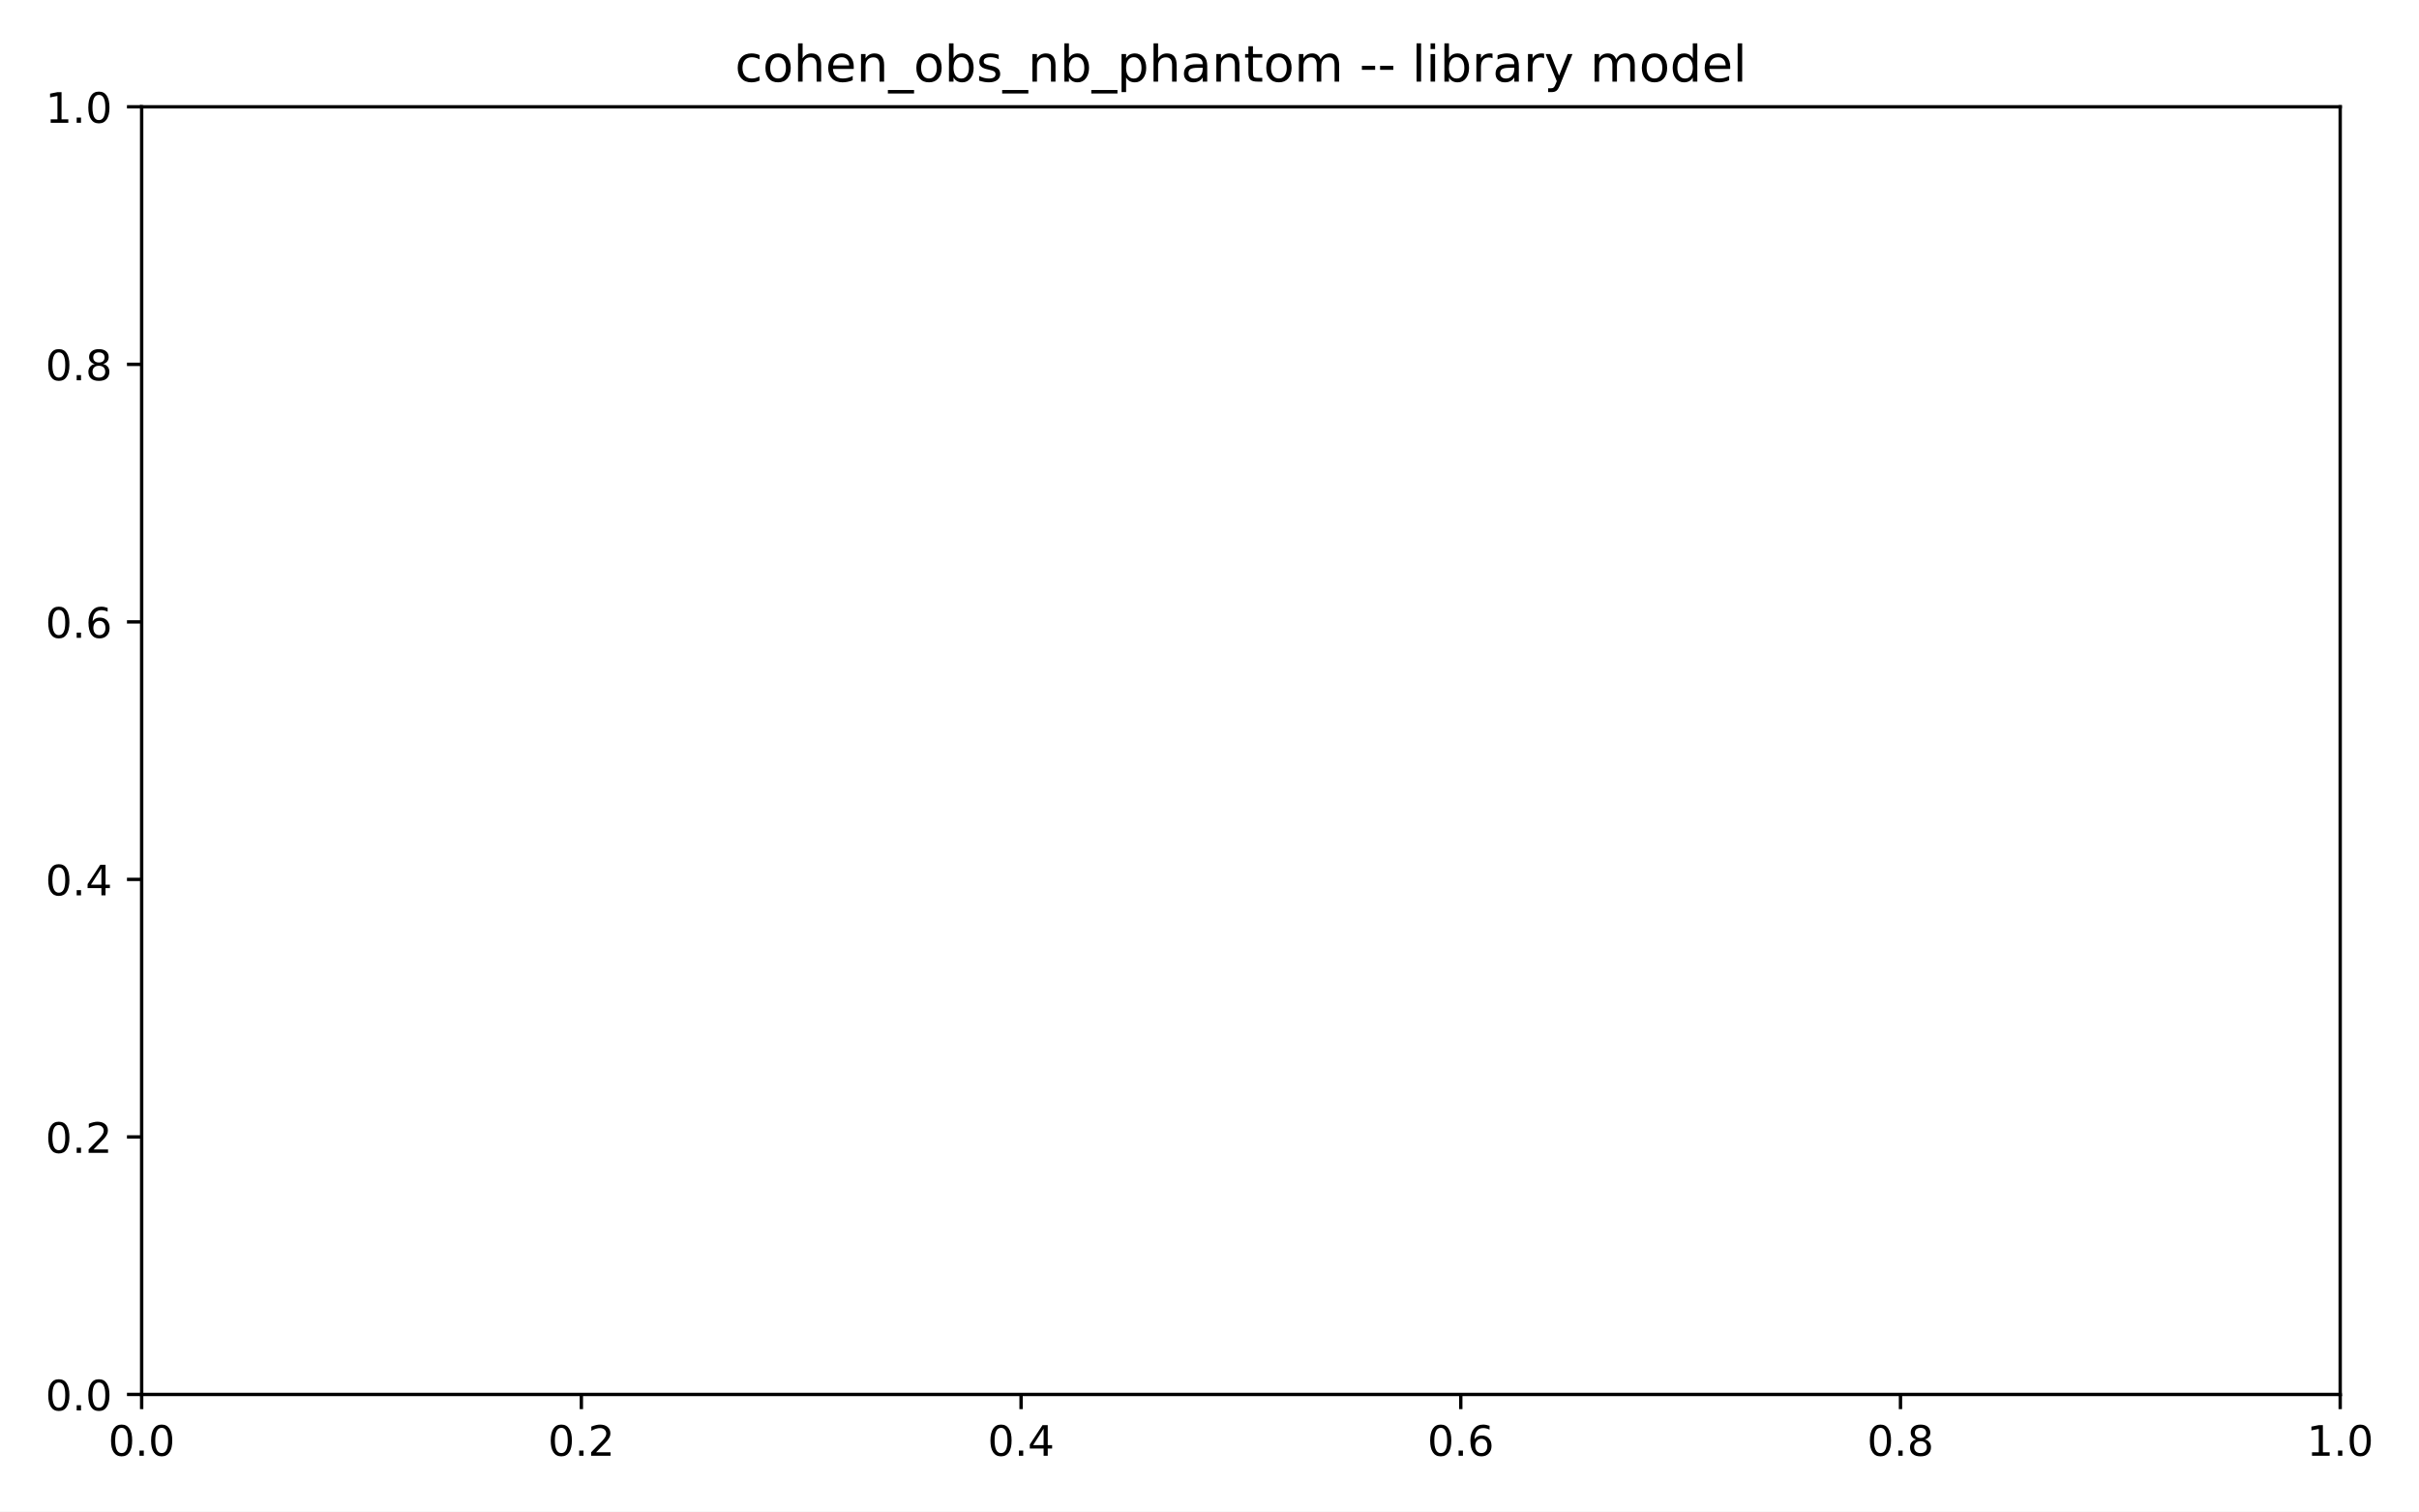
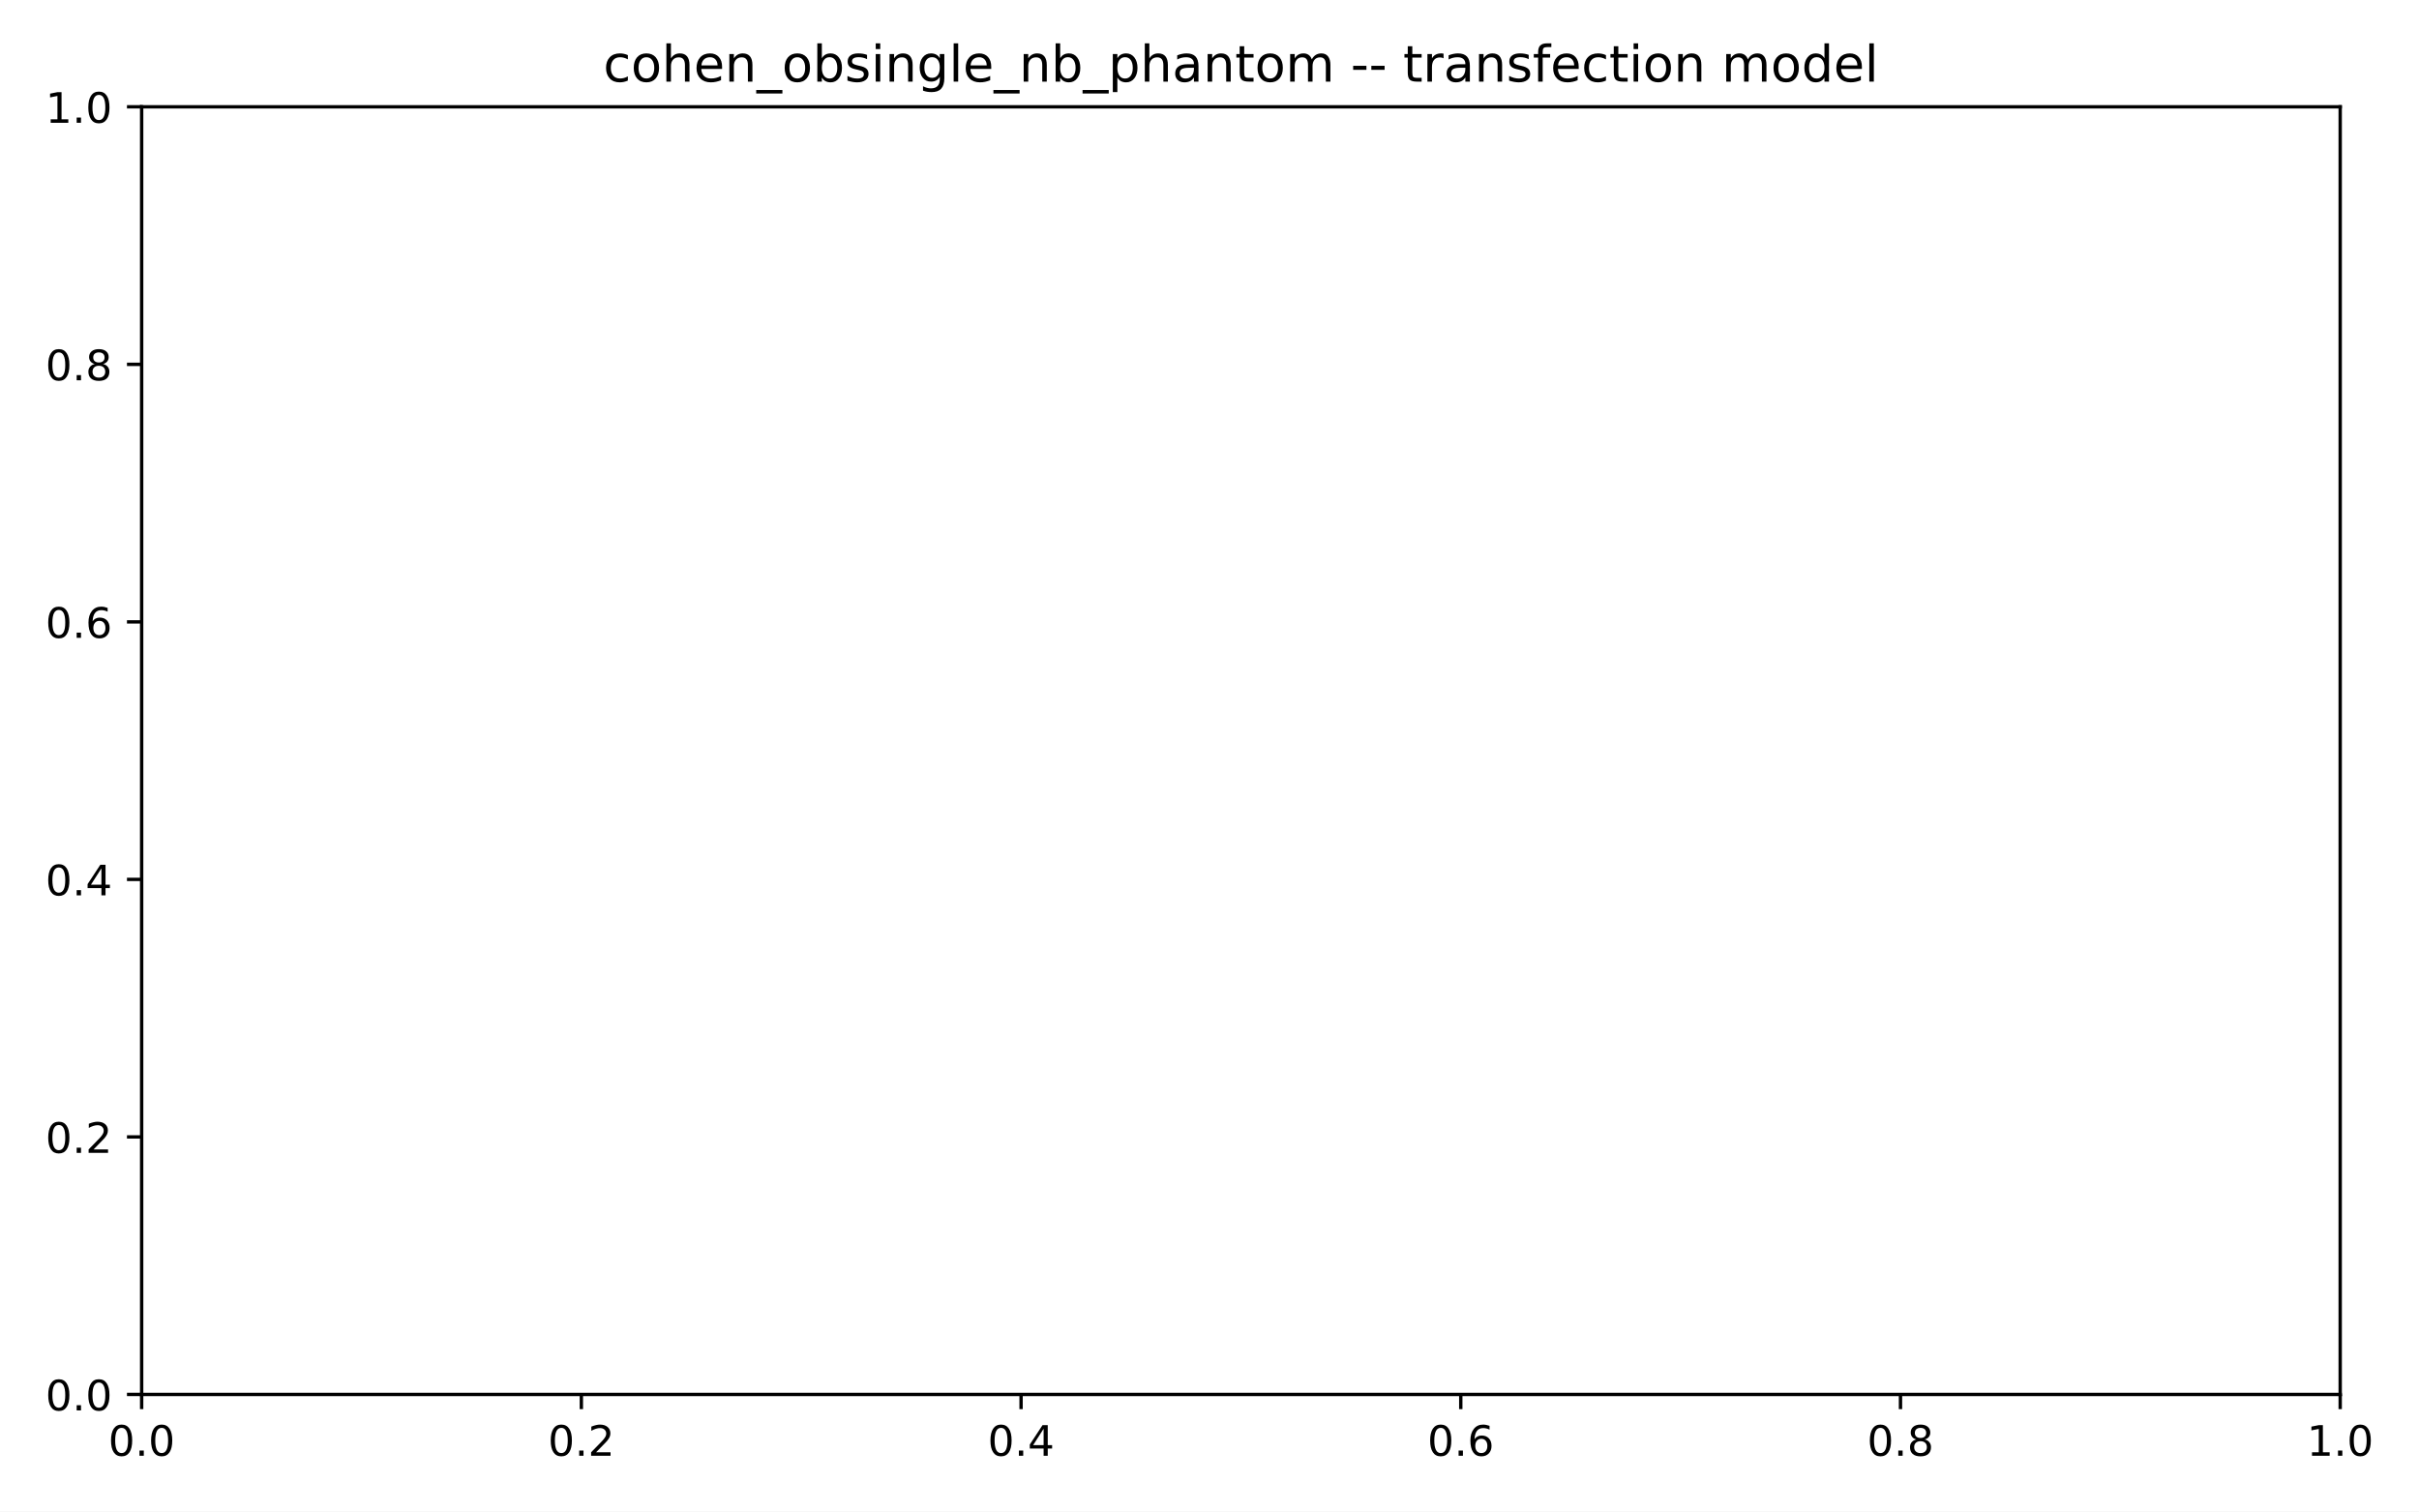
<svg xmlns="http://www.w3.org/2000/svg" xmlns:xlink="http://www.w3.org/1999/xlink" width="576pt" height="360pt" viewBox="0 0 576 360" version="1.1">
  <defs>
    <style type="text/css">*{stroke-linejoin: round; stroke-linecap: butt}</style>
  </defs>
  <g id="figure_1">
    <g id="patch_1">
      <path d="M 0 360  L 576 360  L 576 0  L 0 0  z " style="fill: #ffffff" />
    </g>
    <g id="axes_1">
      <g id="patch_2">
        <path d="M 33.73 332.12  L 557.235 332.12  L 557.235 25.44  L 33.73 25.44  z " style="fill: #ffffff" />
      </g>
      <g id="matplotlib.axis_1">
        <g id="xtick_1">
          <g id="line2d_1">
            <defs>
-               <path id="mfefebbf85a" d="M 0 0  L 0 3.5  " style="stroke: #000000; stroke-width: 0.8" />
+               <path id="mae477207d0" d="M 0 0  L 0 3.5  " style="stroke: #000000; stroke-width: 0.8" />
            </defs>
            <g>
-               <use xlink:href="#mfefebbf85a" x="33.73" y="332.12" style="stroke: #000000; stroke-width: 0.8" />
+               <use xlink:href="#mae477207d0" x="33.73" y="332.12" style="stroke: #000000; stroke-width: 0.8" />
            </g>
          </g>
          <g id="text_1">
            <g transform="translate(25.77844 346.7184) scale(0.1 -0.1)">
              <defs>
                <path id="DejaVuSans-30" d="M 2034 4250  Q 1547 4250 1301 3770  Q 1056 3291 1056 2328  Q 1056 1369 1301 889  Q 1547 409 2034 409  Q 2525 409 2770 889  Q 3016 1369 3016 2328  Q 3016 3291 2770 3770  Q 2525 4250 2034 4250  z M 2034 4750  Q 2819 4750 3233 4129  Q 3647 3509 3647 2328  Q 3647 1150 3233 529  Q 2819 -91 2034 -91  Q 1250 -91 836 529  Q 422 1150 422 2328  Q 422 3509 836 4129  Q 1250 4750 2034 4750  z " transform="scale(0.015625)" />
                <path id="DejaVuSans-2e" d="M 684 794  L 1344 794  L 1344 0  L 684 0  L 684 794  z " transform="scale(0.015625)" />
              </defs>
              <use xlink:href="#DejaVuSans-30" />
              <use xlink:href="#DejaVuSans-2e" transform="translate(63.62305 0)" />
              <use xlink:href="#DejaVuSans-30" transform="translate(95.41016 0)" />
            </g>
          </g>
        </g>
        <g id="xtick_2">
          <g id="line2d_2">
            <g>
-               <use xlink:href="#mfefebbf85a" x="138.431" y="332.12" style="stroke: #000000; stroke-width: 0.8" />
+               <use xlink:href="#mae477207d0" x="138.431" y="332.12" style="stroke: #000000; stroke-width: 0.8" />
            </g>
          </g>
          <g id="text_2">
            <g transform="translate(130.4794 346.7184) scale(0.1 -0.1)">
              <defs>
                <path id="DejaVuSans-32" d="M 1228 531  L 3431 531  L 3431 0  L 469 0  L 469 531  Q 828 903 1448 1529  Q 2069 2156 2228 2338  Q 2531 2678 2651 2914  Q 2772 3150 2772 3378  Q 2772 3750 2511 3984  Q 2250 4219 1831 4219  Q 1534 4219 1204 4116  Q 875 4013 500 3803  L 500 4441  Q 881 4594 1212 4672  Q 1544 4750 1819 4750  Q 2544 4750 2975 4387  Q 3406 4025 3406 3419  Q 3406 3131 3298 2873  Q 3191 2616 2906 2266  Q 2828 2175 2409 1742  Q 1991 1309 1228 531  z " transform="scale(0.015625)" />
              </defs>
              <use xlink:href="#DejaVuSans-30" />
              <use xlink:href="#DejaVuSans-2e" transform="translate(63.62305 0)" />
              <use xlink:href="#DejaVuSans-32" transform="translate(95.41016 0)" />
            </g>
          </g>
        </g>
        <g id="xtick_3">
          <g id="line2d_3">
            <g>
-               <use xlink:href="#mfefebbf85a" x="243.132" y="332.12" style="stroke: #000000; stroke-width: 0.8" />
+               <use xlink:href="#mae477207d0" x="243.132" y="332.12" style="stroke: #000000; stroke-width: 0.8" />
            </g>
          </g>
          <g id="text_3">
            <g transform="translate(235.1804 346.7184) scale(0.1 -0.1)">
              <defs>
                <path id="DejaVuSans-34" d="M 2419 4116  L 825 1625  L 2419 1625  L 2419 4116  z M 2253 4666  L 3047 4666  L 3047 1625  L 3713 1625  L 3713 1100  L 3047 1100  L 3047 0  L 2419 0  L 2419 1100  L 313 1100  L 313 1709  L 2253 4666  z " transform="scale(0.015625)" />
              </defs>
              <use xlink:href="#DejaVuSans-30" />
              <use xlink:href="#DejaVuSans-2e" transform="translate(63.62305 0)" />
              <use xlink:href="#DejaVuSans-34" transform="translate(95.41016 0)" />
            </g>
          </g>
        </g>
        <g id="xtick_4">
          <g id="line2d_4">
            <g>
-               <use xlink:href="#mfefebbf85a" x="347.833" y="332.12" style="stroke: #000000; stroke-width: 0.8" />
+               <use xlink:href="#mae477207d0" x="347.833" y="332.12" style="stroke: #000000; stroke-width: 0.8" />
            </g>
          </g>
          <g id="text_4">
            <g transform="translate(339.8814 346.7184) scale(0.1 -0.1)">
              <defs>
                <path id="DejaVuSans-36" d="M 2113 2584  Q 1688 2584 1439 2293  Q 1191 2003 1191 1497  Q 1191 994 1439 701  Q 1688 409 2113 409  Q 2538 409 2786 701  Q 3034 994 3034 1497  Q 3034 2003 2786 2293  Q 2538 2584 2113 2584  z M 3366 4563  L 3366 3988  Q 3128 4100 2886 4159  Q 2644 4219 2406 4219  Q 1781 4219 1451 3797  Q 1122 3375 1075 2522  Q 1259 2794 1537 2939  Q 1816 3084 2150 3084  Q 2853 3084 3261 2657  Q 3669 2231 3669 1497  Q 3669 778 3244 343  Q 2819 -91 2113 -91  Q 1303 -91 875 529  Q 447 1150 447 2328  Q 447 3434 972 4092  Q 1497 4750 2381 4750  Q 2619 4750 2861 4703  Q 3103 4656 3366 4563  z " transform="scale(0.015625)" />
              </defs>
              <use xlink:href="#DejaVuSans-30" />
              <use xlink:href="#DejaVuSans-2e" transform="translate(63.62305 0)" />
              <use xlink:href="#DejaVuSans-36" transform="translate(95.41016 0)" />
            </g>
          </g>
        </g>
        <g id="xtick_5">
          <g id="line2d_5">
            <g>
-               <use xlink:href="#mfefebbf85a" x="452.534" y="332.12" style="stroke: #000000; stroke-width: 0.8" />
+               <use xlink:href="#mae477207d0" x="452.534" y="332.12" style="stroke: #000000; stroke-width: 0.8" />
            </g>
          </g>
          <g id="text_5">
            <g transform="translate(444.5824 346.7184) scale(0.1 -0.1)">
              <defs>
                <path id="DejaVuSans-38" d="M 2034 2216  Q 1584 2216 1326 1975  Q 1069 1734 1069 1313  Q 1069 891 1326 650  Q 1584 409 2034 409  Q 2484 409 2743 651  Q 3003 894 3003 1313  Q 3003 1734 2745 1975  Q 2488 2216 2034 2216  z M 1403 2484  Q 997 2584 770 2862  Q 544 3141 544 3541  Q 544 4100 942 4425  Q 1341 4750 2034 4750  Q 2731 4750 3128 4425  Q 3525 4100 3525 3541  Q 3525 3141 3298 2862  Q 3072 2584 2669 2484  Q 3125 2378 3379 2068  Q 3634 1759 3634 1313  Q 3634 634 3220 271  Q 2806 -91 2034 -91  Q 1263 -91 848 271  Q 434 634 434 1313  Q 434 1759 690 2068  Q 947 2378 1403 2484  z M 1172 3481  Q 1172 3119 1398 2916  Q 1625 2713 2034 2713  Q 2441 2713 2670 2916  Q 2900 3119 2900 3481  Q 2900 3844 2670 4047  Q 2441 4250 2034 4250  Q 1625 4250 1398 4047  Q 1172 3844 1172 3481  z " transform="scale(0.015625)" />
              </defs>
              <use xlink:href="#DejaVuSans-30" />
              <use xlink:href="#DejaVuSans-2e" transform="translate(63.62305 0)" />
              <use xlink:href="#DejaVuSans-38" transform="translate(95.41016 0)" />
            </g>
          </g>
        </g>
        <g id="xtick_6">
          <g id="line2d_6">
            <g>
-               <use xlink:href="#mfefebbf85a" x="557.235" y="332.12" style="stroke: #000000; stroke-width: 0.8" />
+               <use xlink:href="#mae477207d0" x="557.235" y="332.12" style="stroke: #000000; stroke-width: 0.8" />
            </g>
          </g>
          <g id="text_6">
            <g transform="translate(549.2834 346.7184) scale(0.1 -0.1)">
              <defs>
                <path id="DejaVuSans-31" d="M 794 531  L 1825 531  L 1825 4091  L 703 3866  L 703 4441  L 1819 4666  L 2450 4666  L 2450 531  L 3481 531  L 3481 0  L 794 0  L 794 531  z " transform="scale(0.015625)" />
              </defs>
              <use xlink:href="#DejaVuSans-31" />
              <use xlink:href="#DejaVuSans-2e" transform="translate(63.62305 0)" />
              <use xlink:href="#DejaVuSans-30" transform="translate(95.41016 0)" />
            </g>
          </g>
        </g>
      </g>
      <g id="matplotlib.axis_2">
        <g id="ytick_1">
          <g id="line2d_7">
            <defs>
-               <path id="m99ec2879a4" d="M 0 0  L -3.5 0  " style="stroke: #000000; stroke-width: 0.8" />
+               <path id="m74465d7352" d="M 0 0  L -3.5 0  " style="stroke: #000000; stroke-width: 0.8" />
            </defs>
            <g>
-               <use xlink:href="#m99ec2879a4" x="33.73" y="332.12" style="stroke: #000000; stroke-width: 0.8" />
+               <use xlink:href="#m74465d7352" x="33.73" y="332.12" style="stroke: #000000; stroke-width: 0.8" />
            </g>
          </g>
          <g id="text_7">
            <g transform="translate(10.82687 335.9192) scale(0.1 -0.1)">
              <use xlink:href="#DejaVuSans-30" />
              <use xlink:href="#DejaVuSans-2e" transform="translate(63.62305 0)" />
              <use xlink:href="#DejaVuSans-30" transform="translate(95.41016 0)" />
            </g>
          </g>
        </g>
        <g id="ytick_2">
          <g id="line2d_8">
            <g>
-               <use xlink:href="#m99ec2879a4" x="33.73" y="270.784" style="stroke: #000000; stroke-width: 0.8" />
+               <use xlink:href="#m74465d7352" x="33.73" y="270.784" style="stroke: #000000; stroke-width: 0.8" />
            </g>
          </g>
          <g id="text_8">
            <g transform="translate(10.82687 274.5832) scale(0.1 -0.1)">
              <use xlink:href="#DejaVuSans-30" />
              <use xlink:href="#DejaVuSans-2e" transform="translate(63.62305 0)" />
              <use xlink:href="#DejaVuSans-32" transform="translate(95.41016 0)" />
            </g>
          </g>
        </g>
        <g id="ytick_3">
          <g id="line2d_9">
            <g>
-               <use xlink:href="#m99ec2879a4" x="33.73" y="209.448" style="stroke: #000000; stroke-width: 0.8" />
+               <use xlink:href="#m74465d7352" x="33.73" y="209.448" style="stroke: #000000; stroke-width: 0.8" />
            </g>
          </g>
          <g id="text_9">
            <g transform="translate(10.82687 213.2472) scale(0.1 -0.1)">
              <use xlink:href="#DejaVuSans-30" />
              <use xlink:href="#DejaVuSans-2e" transform="translate(63.62305 0)" />
              <use xlink:href="#DejaVuSans-34" transform="translate(95.41016 0)" />
            </g>
          </g>
        </g>
        <g id="ytick_4">
          <g id="line2d_10">
            <g>
-               <use xlink:href="#m99ec2879a4" x="33.73" y="148.112" style="stroke: #000000; stroke-width: 0.8" />
+               <use xlink:href="#m74465d7352" x="33.73" y="148.112" style="stroke: #000000; stroke-width: 0.8" />
            </g>
          </g>
          <g id="text_10">
            <g transform="translate(10.82687 151.9112) scale(0.1 -0.1)">
              <use xlink:href="#DejaVuSans-30" />
              <use xlink:href="#DejaVuSans-2e" transform="translate(63.62305 0)" />
              <use xlink:href="#DejaVuSans-36" transform="translate(95.41016 0)" />
            </g>
          </g>
        </g>
        <g id="ytick_5">
          <g id="line2d_11">
            <g>
-               <use xlink:href="#m99ec2879a4" x="33.73" y="86.776" style="stroke: #000000; stroke-width: 0.8" />
+               <use xlink:href="#m74465d7352" x="33.73" y="86.776" style="stroke: #000000; stroke-width: 0.8" />
            </g>
          </g>
          <g id="text_11">
            <g transform="translate(10.82687 90.57522) scale(0.1 -0.1)">
              <use xlink:href="#DejaVuSans-30" />
              <use xlink:href="#DejaVuSans-2e" transform="translate(63.62305 0)" />
              <use xlink:href="#DejaVuSans-38" transform="translate(95.41016 0)" />
            </g>
          </g>
        </g>
        <g id="ytick_6">
          <g id="line2d_12">
            <g>
-               <use xlink:href="#m99ec2879a4" x="33.73" y="25.44" style="stroke: #000000; stroke-width: 0.8" />
+               <use xlink:href="#m74465d7352" x="33.73" y="25.44" style="stroke: #000000; stroke-width: 0.8" />
            </g>
          </g>
          <g id="text_12">
            <g transform="translate(10.82687 29.23922) scale(0.1 -0.1)">
              <use xlink:href="#DejaVuSans-31" />
              <use xlink:href="#DejaVuSans-2e" transform="translate(63.62305 0)" />
              <use xlink:href="#DejaVuSans-30" transform="translate(95.41016 0)" />
            </g>
          </g>
        </g>
      </g>
      <g id="patch_3">
        <path d="M 33.73 332.12  L 33.73 25.44  " style="fill: none; stroke: #000000; stroke-width: 0.8; stroke-linejoin: miter; stroke-linecap: square" />
      </g>
      <g id="patch_4">
        <path d="M 557.235 332.12  L 557.235 25.44  " style="fill: none; stroke: #000000; stroke-width: 0.8; stroke-linejoin: miter; stroke-linecap: square" />
      </g>
      <g id="patch_5">
        <path d="M 33.73 332.12  L 557.235 332.12  " style="fill: none; stroke: #000000; stroke-width: 0.8; stroke-linejoin: miter; stroke-linecap: square" />
      </g>
      <g id="patch_6">
        <path d="M 33.73 25.44  L 557.235 25.44  " style="fill: none; stroke: #000000; stroke-width: 0.8; stroke-linejoin: miter; stroke-linecap: square" />
      </g>
      <g id="text_13">
-         <g transform="translate(175.0016 19.44) scale(0.12 -0.12)">
+         <g transform="translate(143.6488 19.44) scale(0.12 -0.12)">
          <defs>
            <path id="DejaVuSans-63" d="M 3122 3366  L 3122 2828  Q 2878 2963 2633 3030  Q 2388 3097 2138 3097  Q 1578 3097 1268 2742  Q 959 2388 959 1747  Q 959 1106 1268 751  Q 1578 397 2138 397  Q 2388 397 2633 464  Q 2878 531 3122 666  L 3122 134  Q 2881 22 2623 -34  Q 2366 -91 2075 -91  Q 1284 -91 818 406  Q 353 903 353 1747  Q 353 2603 823 3093  Q 1294 3584 2113 3584  Q 2378 3584 2631 3529  Q 2884 3475 3122 3366  z " transform="scale(0.015625)" />
            <path id="DejaVuSans-6f" d="M 1959 3097  Q 1497 3097 1228 2736  Q 959 2375 959 1747  Q 959 1119 1226 758  Q 1494 397 1959 397  Q 2419 397 2687 759  Q 2956 1122 2956 1747  Q 2956 2369 2687 2733  Q 2419 3097 1959 3097  z M 1959 3584  Q 2709 3584 3137 3096  Q 3566 2609 3566 1747  Q 3566 888 3137 398  Q 2709 -91 1959 -91  Q 1206 -91 779 398  Q 353 888 353 1747  Q 353 2609 779 3096  Q 1206 3584 1959 3584  z " transform="scale(0.015625)" />
            <path id="DejaVuSans-68" d="M 3513 2113  L 3513 0  L 2938 0  L 2938 2094  Q 2938 2591 2744 2837  Q 2550 3084 2163 3084  Q 1697 3084 1428 2787  Q 1159 2491 1159 1978  L 1159 0  L 581 0  L 581 4863  L 1159 4863  L 1159 2956  Q 1366 3272 1645 3428  Q 1925 3584 2291 3584  Q 2894 3584 3203 3211  Q 3513 2838 3513 2113  z " transform="scale(0.015625)" />
            <path id="DejaVuSans-65" d="M 3597 1894  L 3597 1613  L 953 1613  Q 991 1019 1311 708  Q 1631 397 2203 397  Q 2534 397 2845 478  Q 3156 559 3463 722  L 3463 178  Q 3153 47 2828 -22  Q 2503 -91 2169 -91  Q 1331 -91 842 396  Q 353 884 353 1716  Q 353 2575 817 3079  Q 1281 3584 2069 3584  Q 2775 3584 3186 3129  Q 3597 2675 3597 1894  z M 3022 2063  Q 3016 2534 2758 2815  Q 2500 3097 2075 3097  Q 1594 3097 1305 2825  Q 1016 2553 972 2059  L 3022 2063  z " transform="scale(0.015625)" />
            <path id="DejaVuSans-6e" d="M 3513 2113  L 3513 0  L 2938 0  L 2938 2094  Q 2938 2591 2744 2837  Q 2550 3084 2163 3084  Q 1697 3084 1428 2787  Q 1159 2491 1159 1978  L 1159 0  L 581 0  L 581 3500  L 1159 3500  L 1159 2956  Q 1366 3272 1645 3428  Q 1925 3584 2291 3584  Q 2894 3584 3203 3211  Q 3513 2838 3513 2113  z " transform="scale(0.015625)" />
            <path id="DejaVuSans-5f" d="M 3263 -1063  L 3263 -1509  L -63 -1509  L -63 -1063  L 3263 -1063  z " transform="scale(0.015625)" />
            <path id="DejaVuSans-62" d="M 3116 1747  Q 3116 2381 2855 2742  Q 2594 3103 2138 3103  Q 1681 3103 1420 2742  Q 1159 2381 1159 1747  Q 1159 1113 1420 752  Q 1681 391 2138 391  Q 2594 391 2855 752  Q 3116 1113 3116 1747  z M 1159 2969  Q 1341 3281 1617 3432  Q 1894 3584 2278 3584  Q 2916 3584 3314 3078  Q 3713 2572 3713 1747  Q 3713 922 3314 415  Q 2916 -91 2278 -91  Q 1894 -91 1617 61  Q 1341 213 1159 525  L 1159 0  L 581 0  L 581 4863  L 1159 4863  L 1159 2969  z " transform="scale(0.015625)" />
            <path id="DejaVuSans-73" d="M 2834 3397  L 2834 2853  Q 2591 2978 2328 3040  Q 2066 3103 1784 3103  Q 1356 3103 1142 2972  Q 928 2841 928 2578  Q 928 2378 1081 2264  Q 1234 2150 1697 2047  L 1894 2003  Q 2506 1872 2764 1633  Q 3022 1394 3022 966  Q 3022 478 2636 193  Q 2250 -91 1575 -91  Q 1294 -91 989 -36  Q 684 19 347 128  L 347 722  Q 666 556 975 473  Q 1284 391 1588 391  Q 1994 391 2212 530  Q 2431 669 2431 922  Q 2431 1156 2273 1281  Q 2116 1406 1581 1522  L 1381 1569  Q 847 1681 609 1914  Q 372 2147 372 2553  Q 372 3047 722 3315  Q 1072 3584 1716 3584  Q 2034 3584 2315 3537  Q 2597 3491 2834 3397  z " transform="scale(0.015625)" />
+             <path id="DejaVuSans-69" d="M 603 3500  L 1178 3500  L 1178 0  L 603 0  L 603 3500  z M 603 4863  L 1178 4863  L 1178 4134  L 603 4134  L 603 4863  z " transform="scale(0.015625)" />
+             <path id="DejaVuSans-67" d="M 2906 1791  Q 2906 2416 2648 2759  Q 2391 3103 1925 3103  Q 1463 3103 1205 2759  Q 947 2416 947 1791  Q 947 1169 1205 825  Q 1463 481 1925 481  Q 2391 481 2648 825  Q 2906 1169 2906 1791  z M 3481 434  Q 3481 -459 3084 -895  Q 2688 -1331 1869 -1331  Q 1566 -1331 1297 -1286  Q 1028 -1241 775 -1147  L 775 -588  Q 1028 -725 1275 -790  Q 1522 -856 1778 -856  Q 2344 -856 2625 -561  Q 2906 -266 2906 331  L 2906 616  Q 2728 306 2450 153  Q 2172 0 1784 0  Q 1141 0 747 490  Q 353 981 353 1791  Q 353 2603 747 3093  Q 1141 3584 1784 3584  Q 2172 3584 2450 3431  Q 2728 3278 2906 2969  L 2906 3500  L 3481 3500  L 3481 434  z " transform="scale(0.015625)" />
+             <path id="DejaVuSans-6c" d="M 603 4863  L 1178 4863  L 1178 0  L 603 0  L 603 4863  z " transform="scale(0.015625)" />
            <path id="DejaVuSans-70" d="M 1159 525  L 1159 -1331  L 581 -1331  L 581 3500  L 1159 3500  L 1159 2969  Q 1341 3281 1617 3432  Q 1894 3584 2278 3584  Q 2916 3584 3314 3078  Q 3713 2572 3713 1747  Q 3713 922 3314 415  Q 2916 -91 2278 -91  Q 1894 -91 1617 61  Q 1341 213 1159 525  z M 3116 1747  Q 3116 2381 2855 2742  Q 2594 3103 2138 3103  Q 1681 3103 1420 2742  Q 1159 2381 1159 1747  Q 1159 1113 1420 752  Q 1681 391 2138 391  Q 2594 391 2855 752  Q 3116 1113 3116 1747  z " transform="scale(0.015625)" />
            <path id="DejaVuSans-61" d="M 2194 1759  Q 1497 1759 1228 1600  Q 959 1441 959 1056  Q 959 750 1161 570  Q 1363 391 1709 391  Q 2188 391 2477 730  Q 2766 1069 2766 1631  L 2766 1759  L 2194 1759  z M 3341 1997  L 3341 0  L 2766 0  L 2766 531  Q 2569 213 2275 61  Q 1981 -91 1556 -91  Q 1019 -91 701 211  Q 384 513 384 1019  Q 384 1609 779 1909  Q 1175 2209 1959 2209  L 2766 2209  L 2766 2266  Q 2766 2663 2505 2880  Q 2244 3097 1772 3097  Q 1472 3097 1187 3025  Q 903 2953 641 2809  L 641 3341  Q 956 3463 1253 3523  Q 1550 3584 1831 3584  Q 2591 3584 2966 3190  Q 3341 2797 3341 1997  z " transform="scale(0.015625)" />
            <path id="DejaVuSans-74" d="M 1172 4494  L 1172 3500  L 2356 3500  L 2356 3053  L 1172 3053  L 1172 1153  Q 1172 725 1289 603  Q 1406 481 1766 481  L 2356 481  L 2356 0  L 1766 0  Q 1100 0 847 248  Q 594 497 594 1153  L 594 3053  L 172 3053  L 172 3500  L 594 3500  L 594 4494  L 1172 4494  z " transform="scale(0.015625)" />
            <path id="DejaVuSans-6d" d="M 3328 2828  Q 3544 3216 3844 3400  Q 4144 3584 4550 3584  Q 5097 3584 5394 3201  Q 5691 2819 5691 2113  L 5691 0  L 5113 0  L 5113 2094  Q 5113 2597 4934 2840  Q 4756 3084 4391 3084  Q 3944 3084 3684 2787  Q 3425 2491 3425 1978  L 3425 0  L 2847 0  L 2847 2094  Q 2847 2600 2669 2842  Q 2491 3084 2119 3084  Q 1678 3084 1418 2786  Q 1159 2488 1159 1978  L 1159 0  L 581 0  L 581 3500  L 1159 3500  L 1159 2956  Q 1356 3278 1631 3431  Q 1906 3584 2284 3584  Q 2666 3584 2933 3390  Q 3200 3197 3328 2828  z " transform="scale(0.015625)" />
            <path id="DejaVuSans-20" transform="scale(0.015625)" />
            <path id="DejaVuSans-2d" d="M 313 2009  L 1997 2009  L 1997 1497  L 313 1497  L 313 2009  z " transform="scale(0.015625)" />
-             <path id="DejaVuSans-6c" d="M 603 4863  L 1178 4863  L 1178 0  L 603 0  L 603 4863  z " transform="scale(0.015625)" />
-             <path id="DejaVuSans-69" d="M 603 3500  L 1178 3500  L 1178 0  L 603 0  L 603 3500  z M 603 4863  L 1178 4863  L 1178 4134  L 603 4134  L 603 4863  z " transform="scale(0.015625)" />
            <path id="DejaVuSans-72" d="M 2631 2963  Q 2534 3019 2420 3045  Q 2306 3072 2169 3072  Q 1681 3072 1420 2755  Q 1159 2438 1159 1844  L 1159 0  L 581 0  L 581 3500  L 1159 3500  L 1159 2956  Q 1341 3275 1631 3429  Q 1922 3584 2338 3584  Q 2397 3584 2469 3576  Q 2541 3569 2628 3553  L 2631 2963  z " transform="scale(0.015625)" />
-             <path id="DejaVuSans-79" d="M 2059 -325  Q 1816 -950 1584 -1140  Q 1353 -1331 966 -1331  L 506 -1331  L 506 -850  L 844 -850  Q 1081 -850 1212 -737  Q 1344 -625 1503 -206  L 1606 56  L 191 3500  L 800 3500  L 1894 763  L 2988 3500  L 3597 3500  L 2059 -325  z " transform="scale(0.015625)" />
+             <path id="DejaVuSans-66" d="M 2375 4863  L 2375 4384  L 1825 4384  Q 1516 4384 1395 4259  Q 1275 4134 1275 3809  L 1275 3500  L 2222 3500  L 2222 3053  L 1275 3053  L 1275 0  L 697 0  L 697 3053  L 147 3053  L 147 3500  L 697 3500  L 697 3744  Q 697 4328 969 4595  Q 1241 4863 1831 4863  L 2375 4863  z " transform="scale(0.015625)" />
            <path id="DejaVuSans-64" d="M 2906 2969  L 2906 4863  L 3481 4863  L 3481 0  L 2906 0  L 2906 525  Q 2725 213 2448 61  Q 2172 -91 1784 -91  Q 1150 -91 751 415  Q 353 922 353 1747  Q 353 2572 751 3078  Q 1150 3584 1784 3584  Q 2172 3584 2448 3432  Q 2725 3281 2906 2969  z M 947 1747  Q 947 1113 1208 752  Q 1469 391 1925 391  Q 2381 391 2643 752  Q 2906 1113 2906 1747  Q 2906 2381 2643 2742  Q 2381 3103 1925 3103  Q 1469 3103 1208 2742  Q 947 2381 947 1747  z " transform="scale(0.015625)" />
          </defs>
          <use xlink:href="#DejaVuSans-63" />
          <use xlink:href="#DejaVuSans-6f" transform="translate(54.98047 0)" />
          <use xlink:href="#DejaVuSans-68" transform="translate(116.1621 0)" />
          <use xlink:href="#DejaVuSans-65" transform="translate(179.541 0)" />
          <use xlink:href="#DejaVuSans-6e" transform="translate(241.0645 0)" />
          <use xlink:href="#DejaVuSans-5f" transform="translate(304.4434 0)" />
          <use xlink:href="#DejaVuSans-6f" transform="translate(354.4434 0)" />
          <use xlink:href="#DejaVuSans-62" transform="translate(415.625 0)" />
          <use xlink:href="#DejaVuSans-73" transform="translate(479.1016 0)" />
-           <use xlink:href="#DejaVuSans-5f" transform="translate(531.2012 0)" />
-           <use xlink:href="#DejaVuSans-6e" transform="translate(581.2012 0)" />
-           <use xlink:href="#DejaVuSans-62" transform="translate(644.5801 0)" />
-           <use xlink:href="#DejaVuSans-5f" transform="translate(708.0566 0)" />
-           <use xlink:href="#DejaVuSans-70" transform="translate(758.0566 0)" />
-           <use xlink:href="#DejaVuSans-68" transform="translate(821.5332 0)" />
-           <use xlink:href="#DejaVuSans-61" transform="translate(884.9121 0)" />
-           <use xlink:href="#DejaVuSans-6e" transform="translate(946.1914 0)" />
-           <use xlink:href="#DejaVuSans-74" transform="translate(1009.57 0)" />
-           <use xlink:href="#DejaVuSans-6f" transform="translate(1048.779 0)" />
-           <use xlink:href="#DejaVuSans-6d" transform="translate(1109.961 0)" />
-           <use xlink:href="#DejaVuSans-20" transform="translate(1207.373 0)" />
-           <use xlink:href="#DejaVuSans-2d" transform="translate(1239.16 0)" />
-           <use xlink:href="#DejaVuSans-2d" transform="translate(1275.244 0)" />
-           <use xlink:href="#DejaVuSans-20" transform="translate(1311.328 0)" />
-           <use xlink:href="#DejaVuSans-6c" transform="translate(1343.115 0)" />
-           <use xlink:href="#DejaVuSans-69" transform="translate(1370.898 0)" />
-           <use xlink:href="#DejaVuSans-62" transform="translate(1398.682 0)" />
-           <use xlink:href="#DejaVuSans-72" transform="translate(1462.158 0)" />
-           <use xlink:href="#DejaVuSans-61" transform="translate(1503.271 0)" />
-           <use xlink:href="#DejaVuSans-72" transform="translate(1564.551 0)" />
-           <use xlink:href="#DejaVuSans-79" transform="translate(1605.664 0)" />
-           <use xlink:href="#DejaVuSans-20" transform="translate(1664.844 0)" />
-           <use xlink:href="#DejaVuSans-6d" transform="translate(1696.631 0)" />
-           <use xlink:href="#DejaVuSans-6f" transform="translate(1794.043 0)" />
-           <use xlink:href="#DejaVuSans-64" transform="translate(1855.225 0)" />
-           <use xlink:href="#DejaVuSans-65" transform="translate(1918.701 0)" />
-           <use xlink:href="#DejaVuSans-6c" transform="translate(1980.225 0)" />
+           <use xlink:href="#DejaVuSans-69" transform="translate(531.2012 0)" />
+           <use xlink:href="#DejaVuSans-6e" transform="translate(558.9844 0)" />
+           <use xlink:href="#DejaVuSans-67" transform="translate(622.3633 0)" />
+           <use xlink:href="#DejaVuSans-6c" transform="translate(685.8398 0)" />
+           <use xlink:href="#DejaVuSans-65" transform="translate(713.623 0)" />
+           <use xlink:href="#DejaVuSans-5f" transform="translate(775.1465 0)" />
+           <use xlink:href="#DejaVuSans-6e" transform="translate(825.1465 0)" />
+           <use xlink:href="#DejaVuSans-62" transform="translate(888.5254 0)" />
+           <use xlink:href="#DejaVuSans-5f" transform="translate(952.002 0)" />
+           <use xlink:href="#DejaVuSans-70" transform="translate(1002.002 0)" />
+           <use xlink:href="#DejaVuSans-68" transform="translate(1065.479 0)" />
+           <use xlink:href="#DejaVuSans-61" transform="translate(1128.857 0)" />
+           <use xlink:href="#DejaVuSans-6e" transform="translate(1190.137 0)" />
+           <use xlink:href="#DejaVuSans-74" transform="translate(1253.516 0)" />
+           <use xlink:href="#DejaVuSans-6f" transform="translate(1292.725 0)" />
+           <use xlink:href="#DejaVuSans-6d" transform="translate(1353.906 0)" />
+           <use xlink:href="#DejaVuSans-20" transform="translate(1451.318 0)" />
+           <use xlink:href="#DejaVuSans-2d" transform="translate(1483.105 0)" />
+           <use xlink:href="#DejaVuSans-2d" transform="translate(1519.189 0)" />
+           <use xlink:href="#DejaVuSans-20" transform="translate(1555.273 0)" />
+           <use xlink:href="#DejaVuSans-74" transform="translate(1587.061 0)" />
+           <use xlink:href="#DejaVuSans-72" transform="translate(1626.27 0)" />
+           <use xlink:href="#DejaVuSans-61" transform="translate(1667.383 0)" />
+           <use xlink:href="#DejaVuSans-6e" transform="translate(1728.662 0)" />
+           <use xlink:href="#DejaVuSans-73" transform="translate(1792.041 0)" />
+           <use xlink:href="#DejaVuSans-66" transform="translate(1844.141 0)" />
+           <use xlink:href="#DejaVuSans-65" transform="translate(1879.346 0)" />
+           <use xlink:href="#DejaVuSans-63" transform="translate(1940.869 0)" />
+           <use xlink:href="#DejaVuSans-74" transform="translate(1995.85 0)" />
+           <use xlink:href="#DejaVuSans-69" transform="translate(2035.059 0)" />
+           <use xlink:href="#DejaVuSans-6f" transform="translate(2062.842 0)" />
+           <use xlink:href="#DejaVuSans-6e" transform="translate(2124.023 0)" />
+           <use xlink:href="#DejaVuSans-20" transform="translate(2187.402 0)" />
+           <use xlink:href="#DejaVuSans-6d" transform="translate(2219.189 0)" />
+           <use xlink:href="#DejaVuSans-6f" transform="translate(2316.602 0)" />
+           <use xlink:href="#DejaVuSans-64" transform="translate(2377.783 0)" />
+           <use xlink:href="#DejaVuSans-65" transform="translate(2441.26 0)" />
+           <use xlink:href="#DejaVuSans-6c" transform="translate(2502.783 0)" />
        </g>
      </g>
    </g>
  </g>
</svg>
